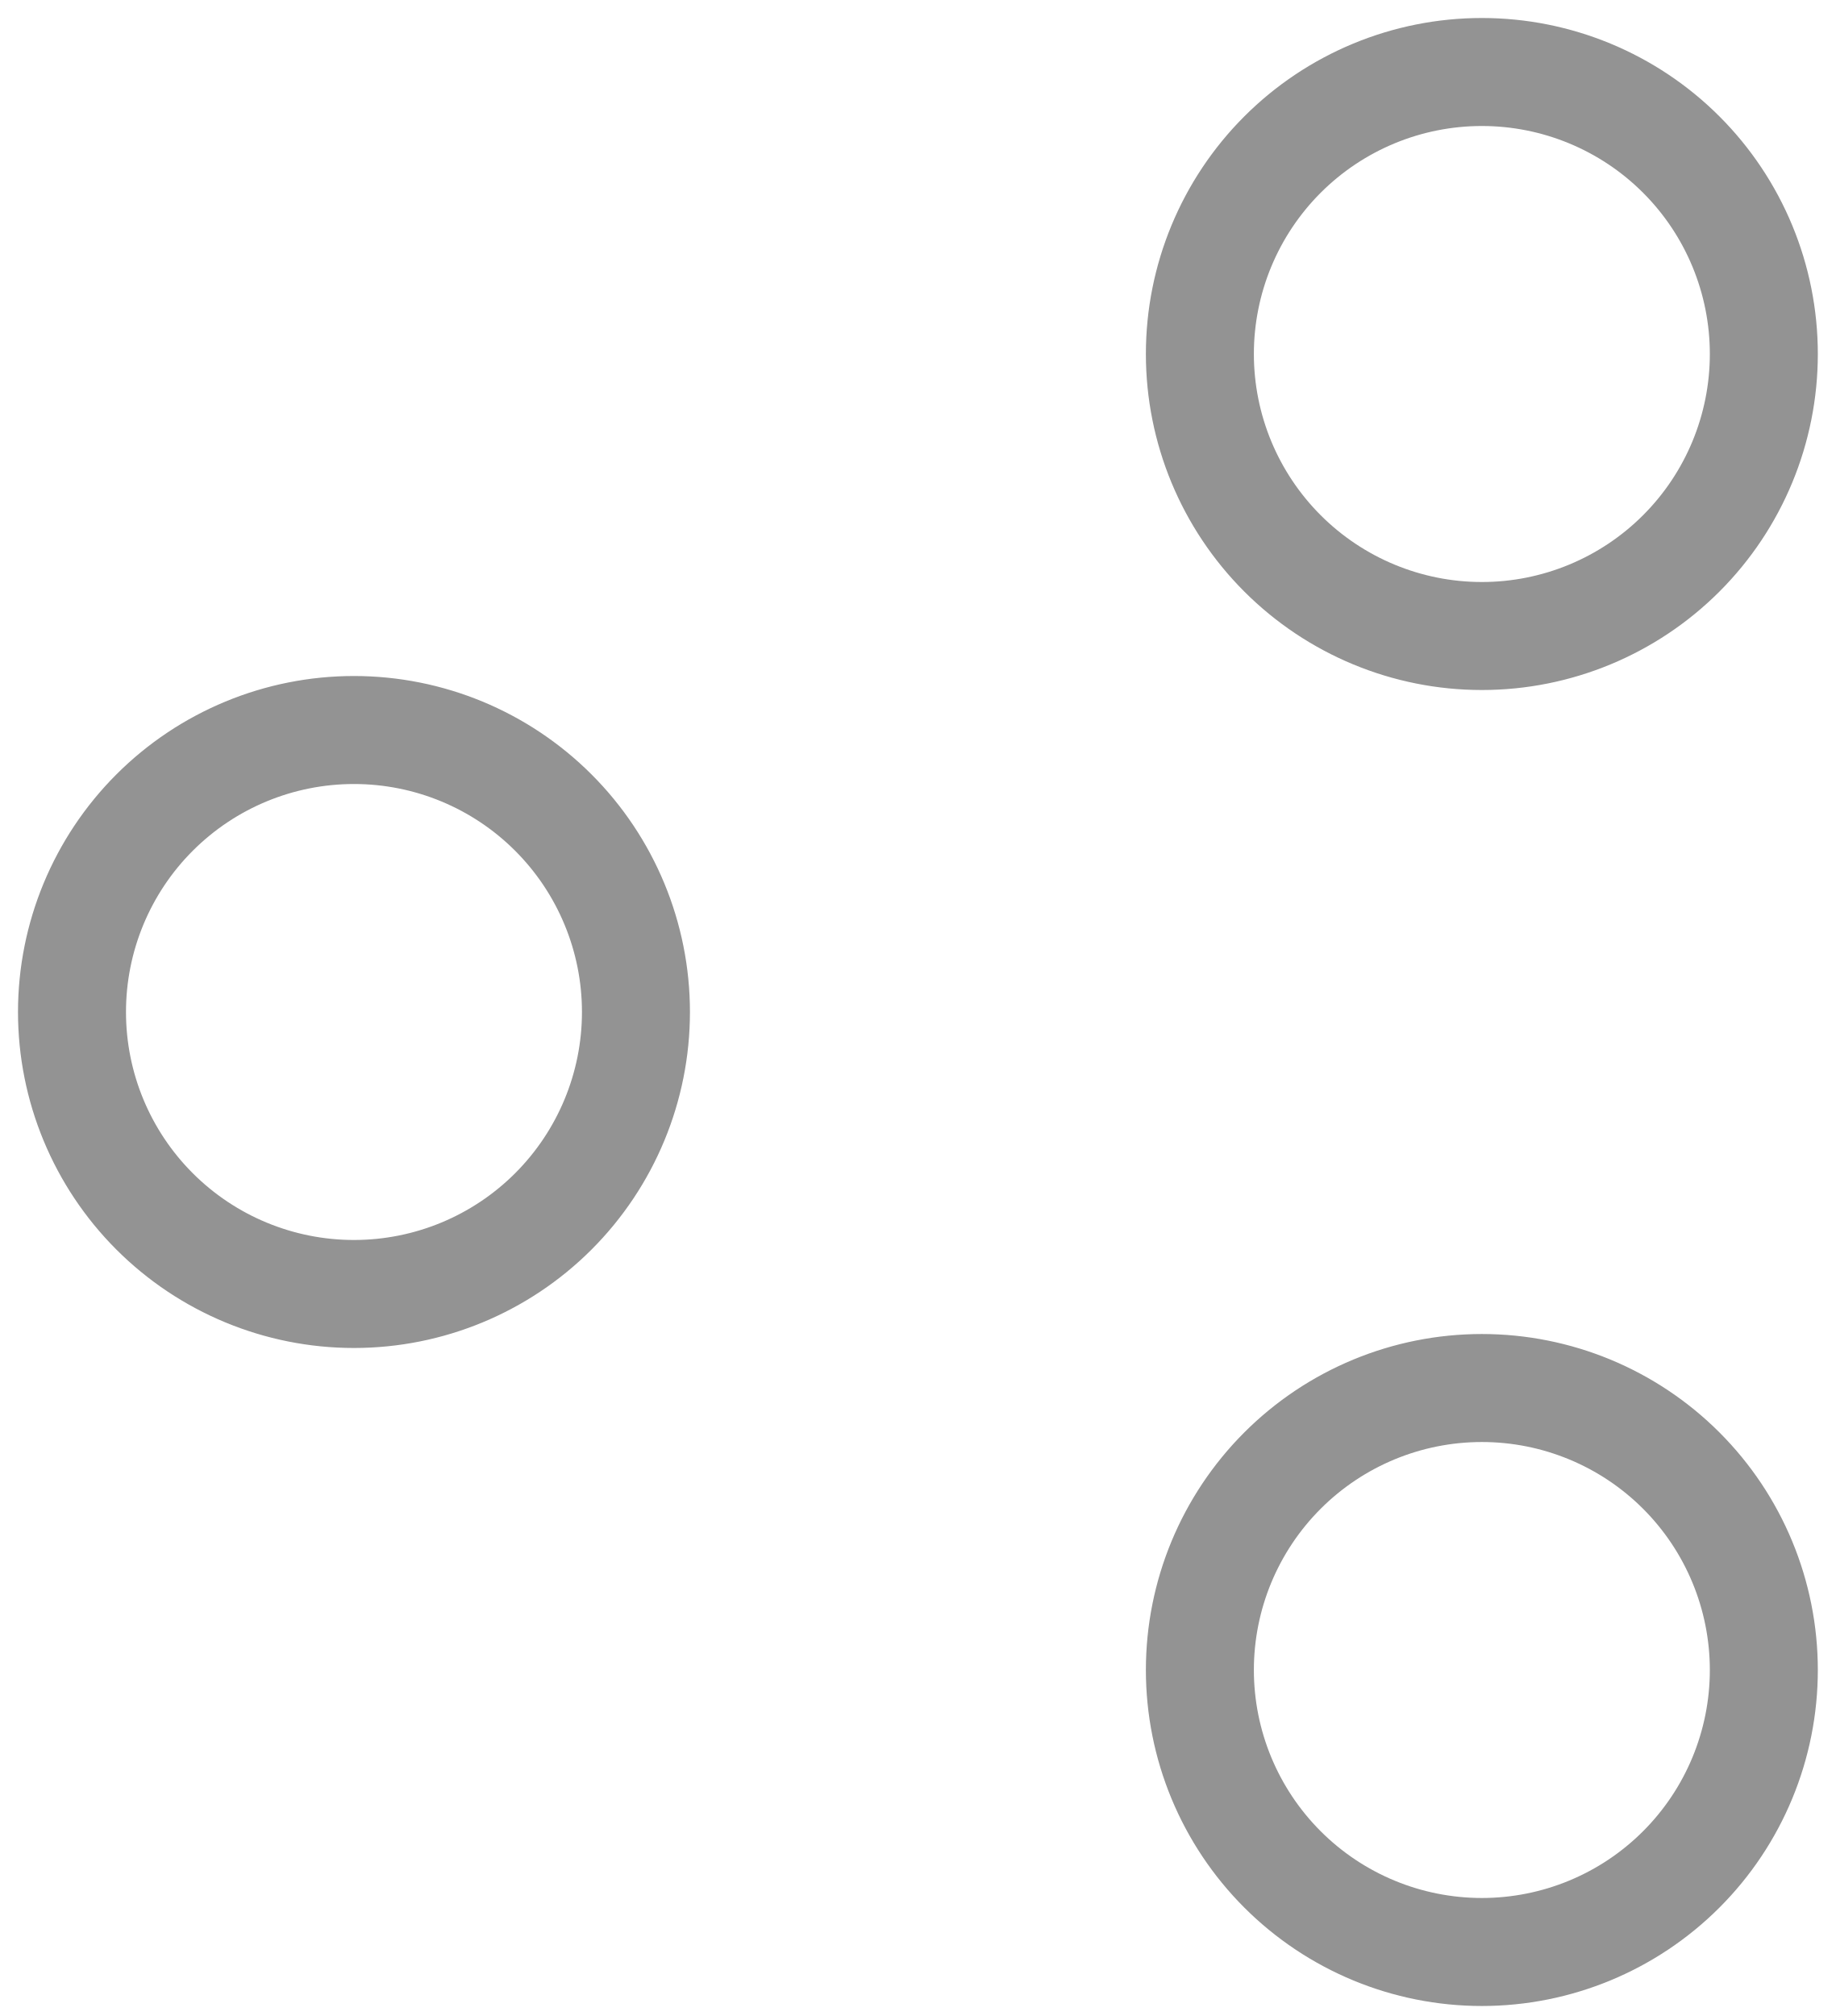
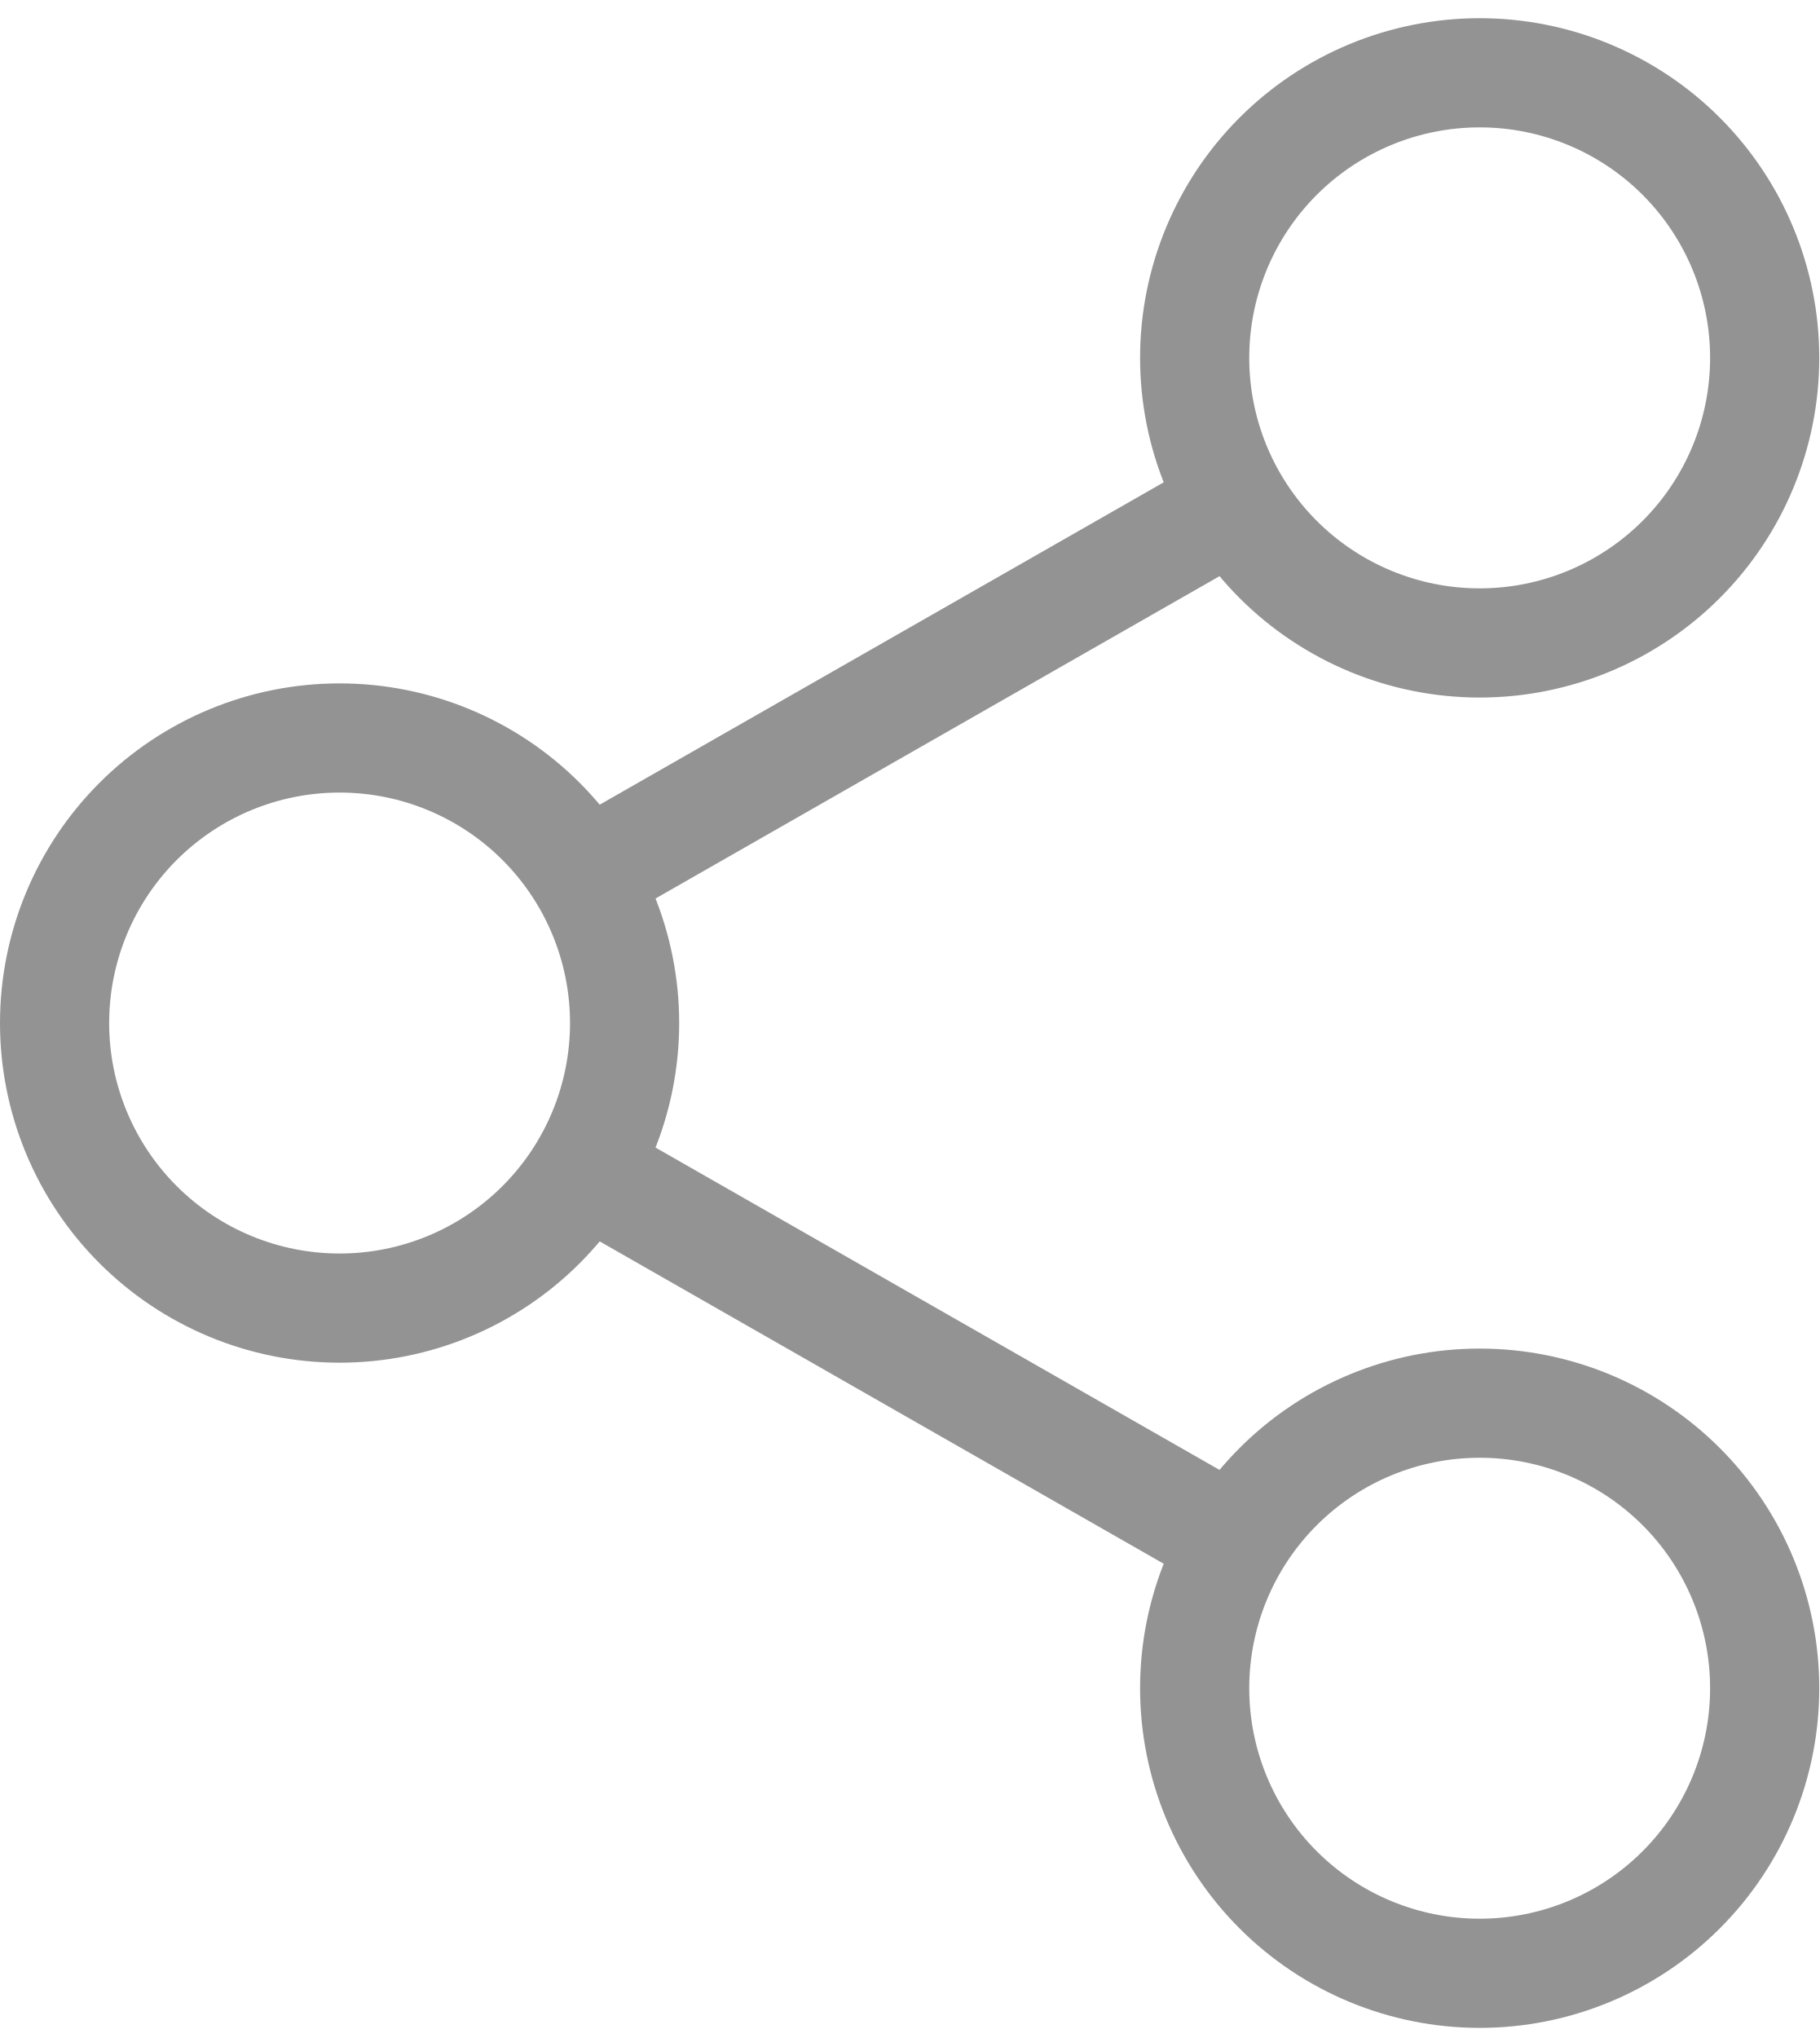
- <svg xmlns="http://www.w3.org/2000/svg" width="51" height="56" viewBox="0 0 51 56" fill="none">
-   <path d="M41.167 54.222C43.244 54.222 45.237 53.397 46.706 51.928C48.175 50.459 49 48.466 49 46.389C49 44.311 48.175 42.319 46.706 40.85C45.237 39.381 43.244 38.556 41.167 38.556C39.089 38.556 37.097 39.381 35.628 40.85C34.159 42.319 33.333 44.311 33.333 46.389C33.333 48.466 34.159 50.459 35.628 51.928C37.097 53.397 39.089 54.222 41.167 54.222ZM41.167 17.667C43.244 17.667 45.237 16.841 46.706 15.372C48.175 13.903 49 11.911 49 9.833C49 7.756 48.175 5.763 46.706 4.294C45.237 2.825 43.244 2 41.167 2C39.089 2 37.097 2.825 35.628 4.294C34.159 5.763 33.333 7.756 33.333 9.833C33.333 11.911 34.159 13.903 35.628 15.372C37.097 16.841 39.089 17.667 41.167 17.667ZM9.833 35.944C11.911 35.944 13.903 35.119 15.372 33.65C16.841 32.181 17.667 30.189 17.667 28.111C17.667 26.034 16.841 24.041 15.372 22.572C13.903 21.103 11.911 20.278 9.833 20.278C7.756 20.278 5.763 21.103 4.294 22.572C2.825 24.041 2 26.034 2 28.111C2 30.189 2.825 32.181 4.294 33.65C5.763 35.119 7.756 35.944 9.833 35.944V35.944Z" stroke="#939393" stroke-width="3" stroke-linecap="round" stroke-linejoin="round" />
+ <svg xmlns="http://www.w3.org/2000/svg" width="50" height="56" viewBox="0 0 50 56" fill="none">
+   <path d="M40.666 54.222C42.744 54.222 44.736 53.397 46.205 51.928C47.674 50.459 48.499 48.466 48.499 46.389C48.499 44.311 47.674 42.319 46.205 40.85C44.736 39.381 42.744 38.556 40.666 38.556C38.589 38.556 36.596 39.381 35.127 40.85C33.658 42.319 32.833 44.311 32.833 46.389C32.833 48.466 33.658 50.459 35.127 51.928C36.596 53.397 38.589 54.222 40.666 54.222ZM40.666 17.667C42.744 17.667 44.736 16.841 46.205 15.372C47.674 13.903 48.499 11.911 48.499 9.833C48.499 7.756 47.674 5.763 46.205 4.294C44.736 2.825 42.744 2 40.666 2C38.589 2 36.596 2.825 35.127 4.294C33.658 5.763 32.833 7.756 32.833 9.833C32.833 11.911 33.658 13.903 35.127 15.372C36.596 16.841 38.589 17.667 40.666 17.667ZM9.333 35.944C11.41 35.944 13.403 35.119 14.872 33.65C16.341 32.181 17.166 30.189 17.166 28.111C17.166 26.034 16.341 24.041 14.872 22.572C13.403 21.103 11.41 20.278 9.333 20.278C7.255 20.278 5.263 21.103 3.794 22.572C2.325 24.041 1.5 26.034 1.5 28.111C1.5 30.189 2.325 32.181 3.794 33.65C5.263 35.119 7.255 35.944 9.333 35.944V35.944Z" stroke="#939393" stroke-width="3" stroke-linecap="round" stroke-linejoin="round" />
+   <path d="M34.136 13.75L15.859 24.194M15.859 32.028L34.136 42.472" stroke="#939393" stroke-width="3" />
</svg>
